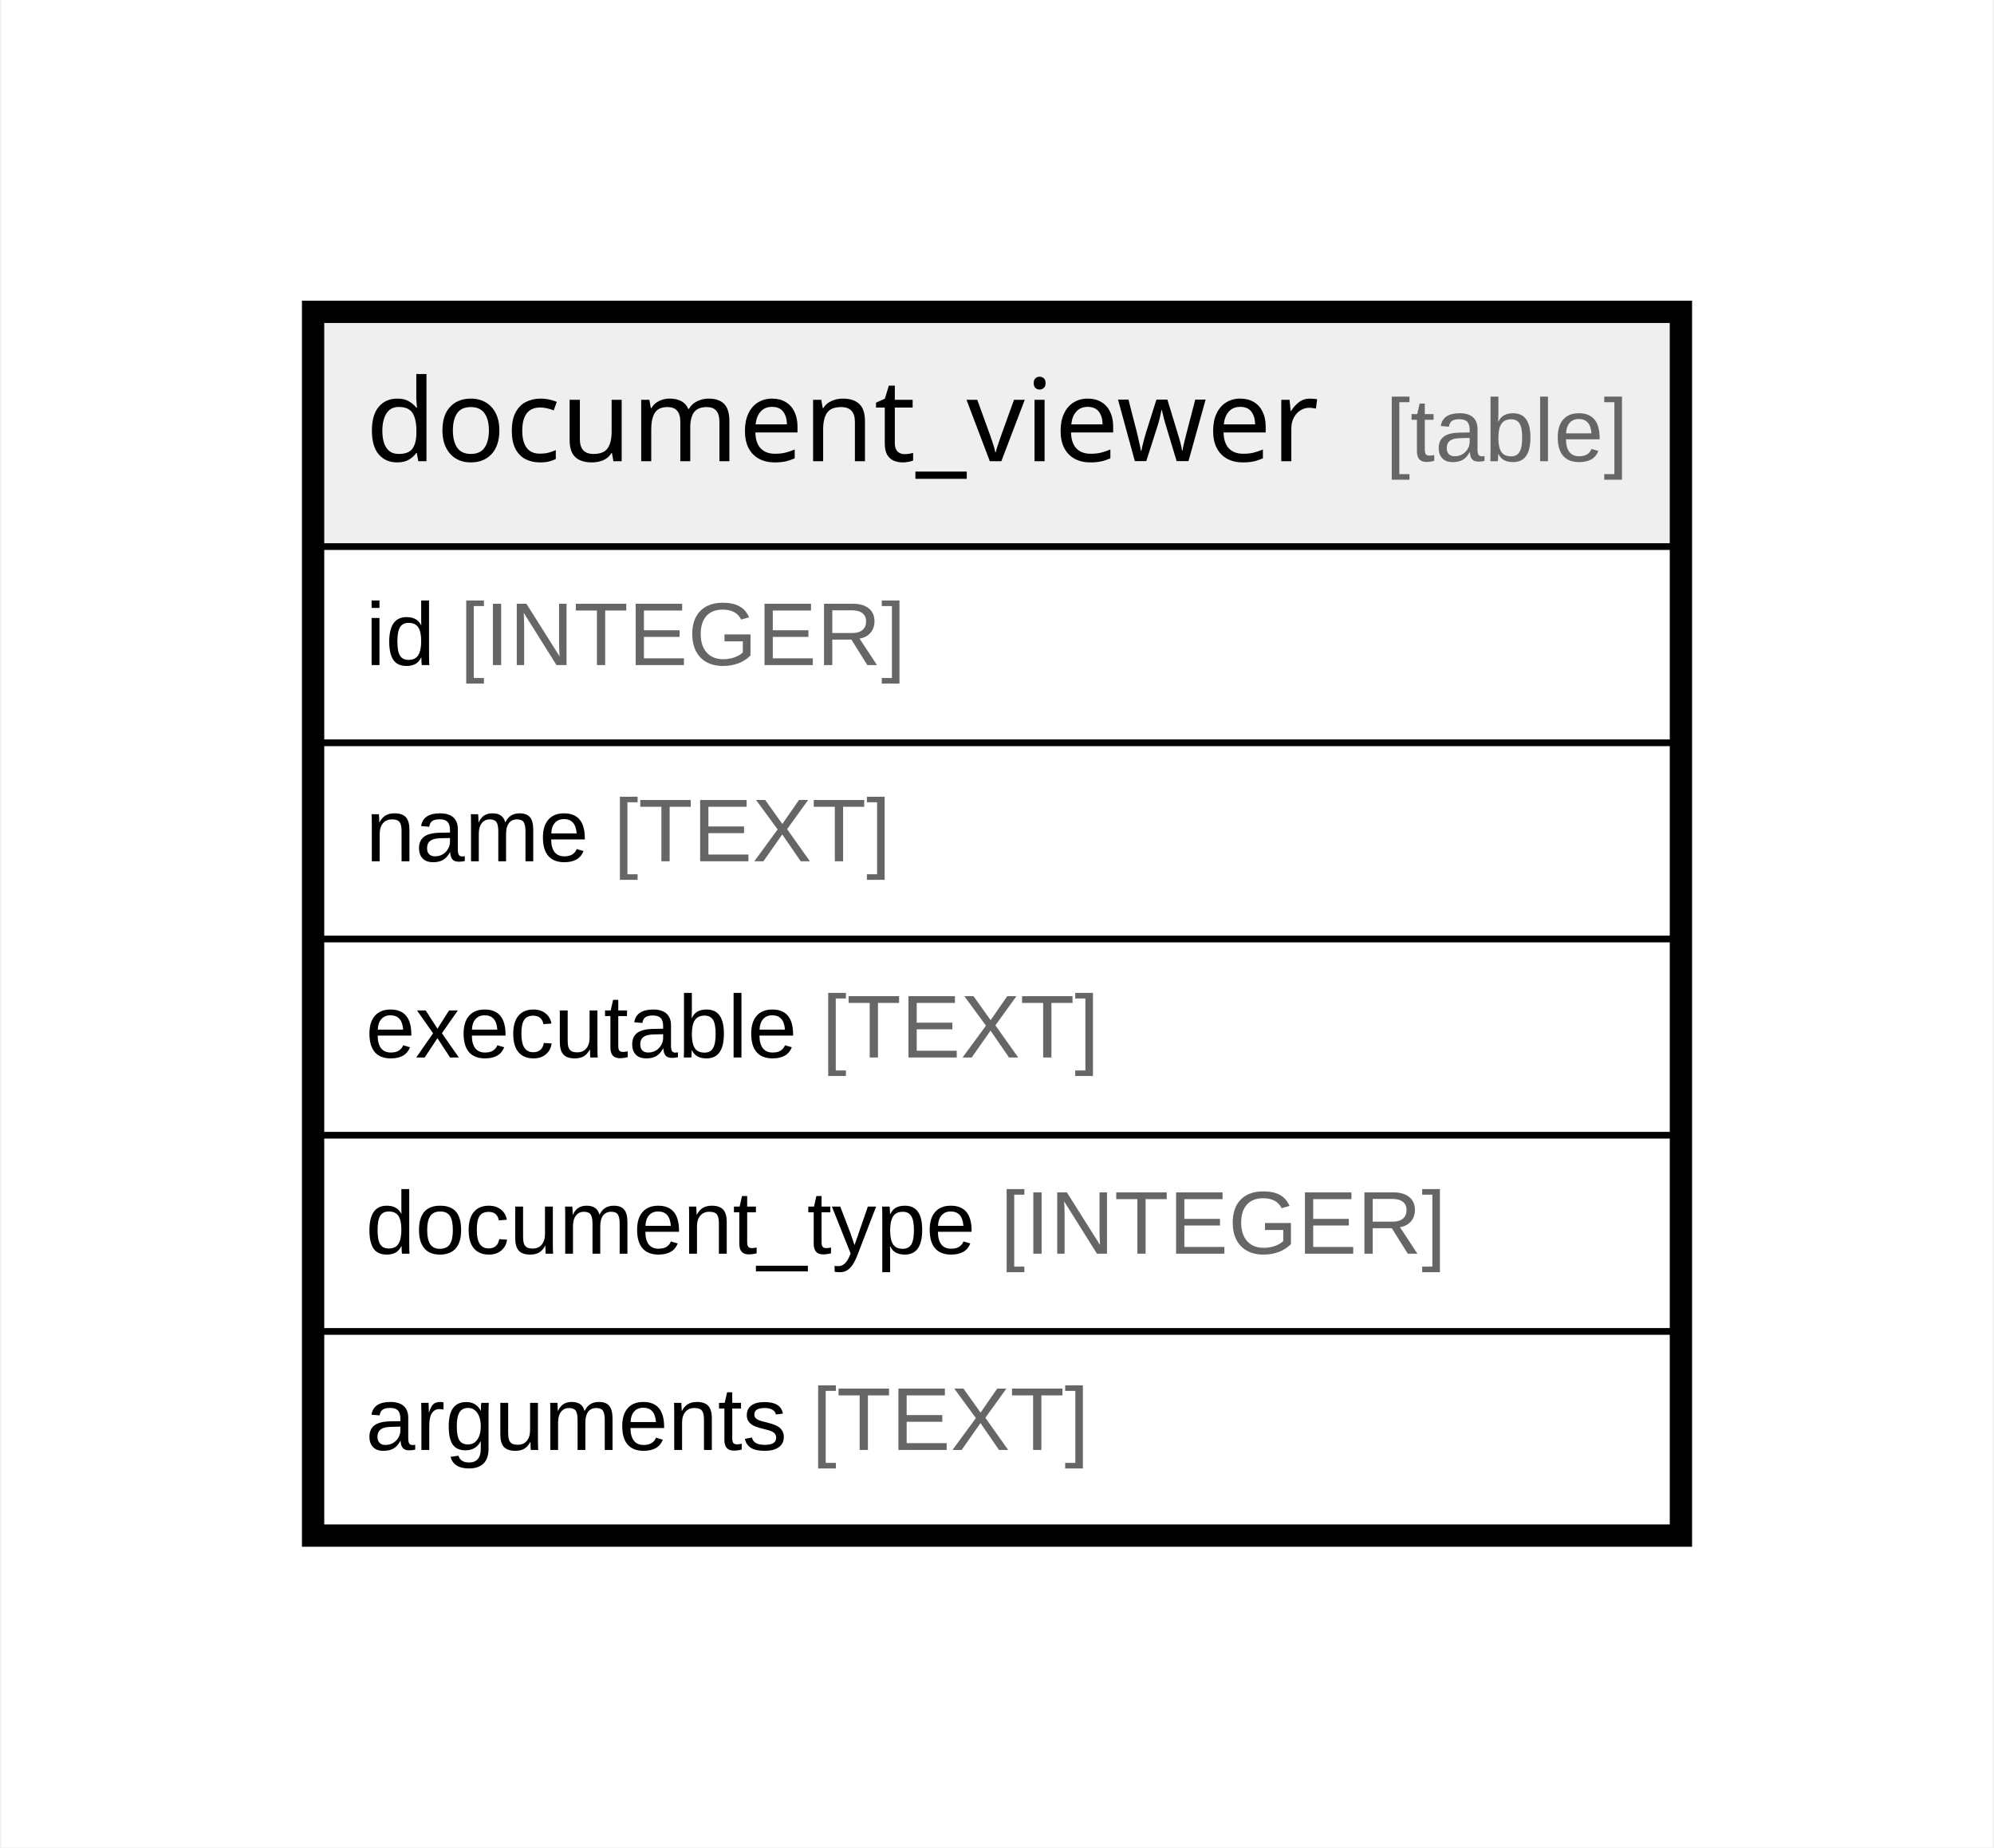
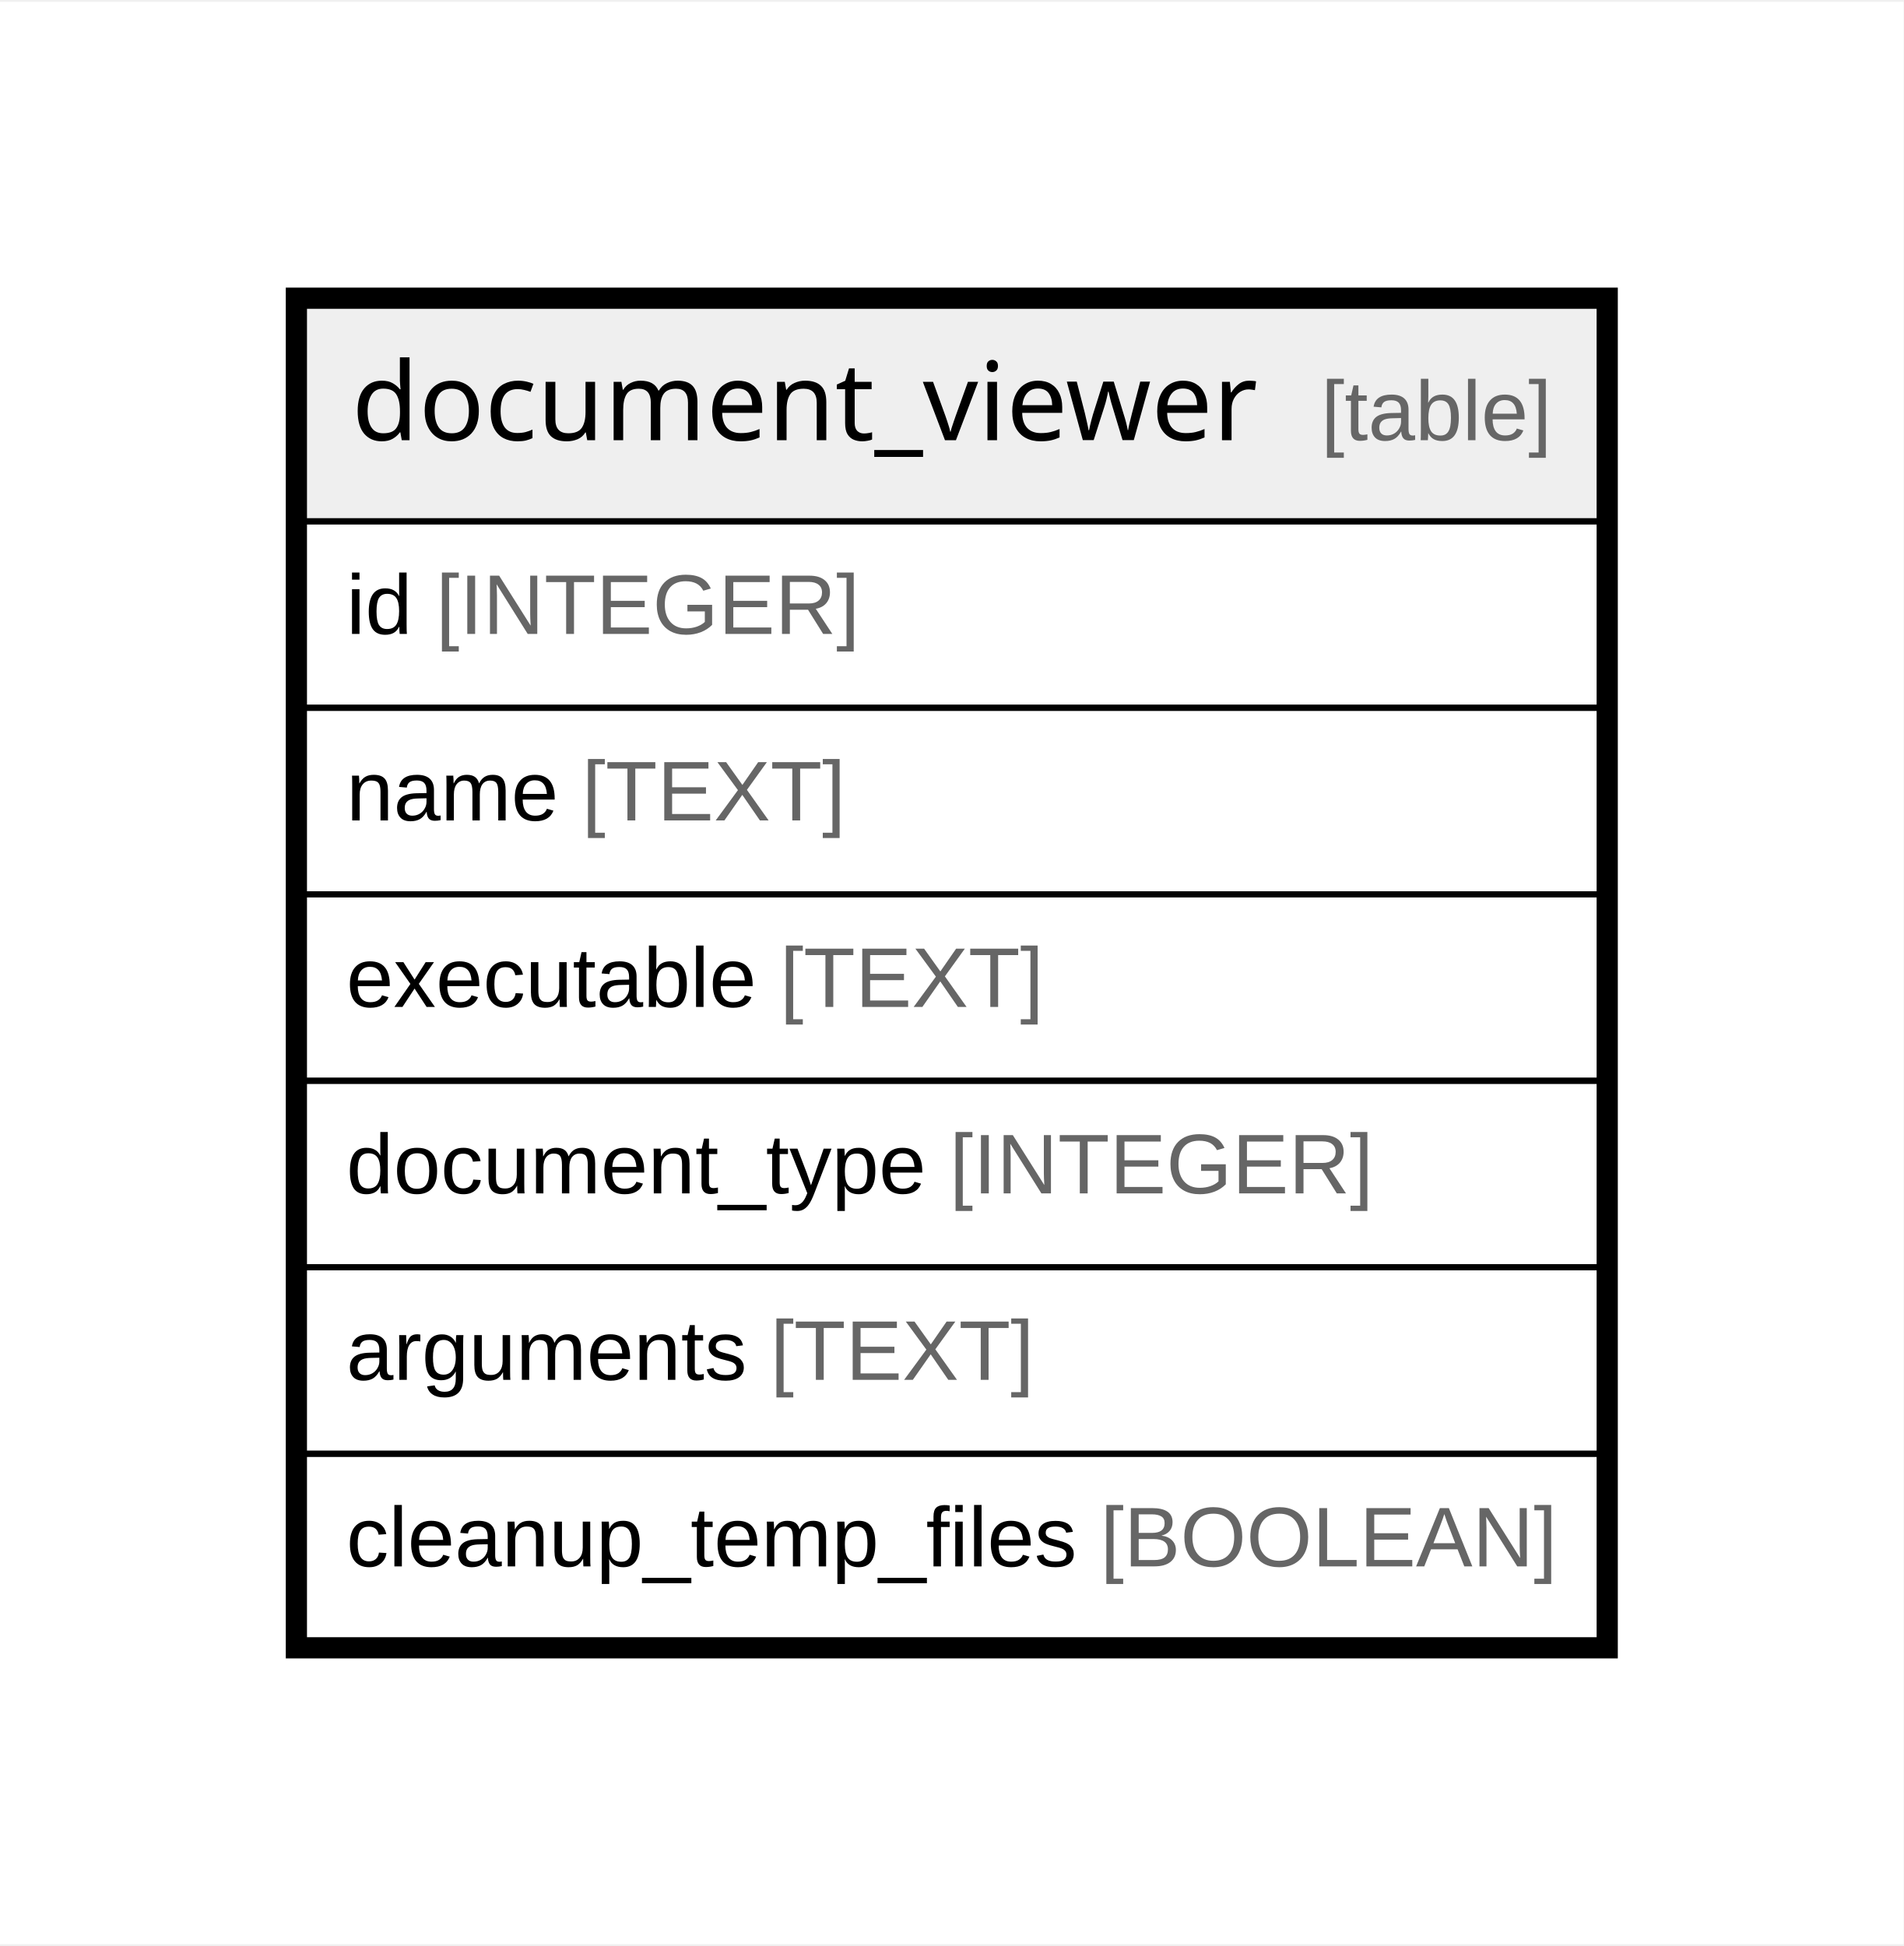
- <svg xmlns="http://www.w3.org/2000/svg" width="313pt" height="290pt" viewBox="0.00 0.00 312.61 290.00">
-   <g id="graph0" class="graph" transform="scale(1 1) rotate(0) translate(4 286)">
-     <polygon fill="white" stroke="none" points="-4,4 -4,-286 308.61,-286 308.61,4 -4,4" />
+ <svg xmlns="http://www.w3.org/2000/svg" width="314pt" height="321pt" viewBox="0.00 0.00 314.39 320.80">
+   <g id="graph0" class="graph" transform="scale(1 1) rotate(0) translate(4 316.8)">
+     <polygon fill="white" stroke="none" points="-4,4 -4,-316.8 310.39,-316.8 310.39,4 -4,4" />
    <g id="node1" class="node">
-       <polygon fill="#efefef" stroke="none" points="46.2,-200.2 46.2,-235.8 258.41,-235.8 258.41,-200.2 46.2,-200.2" />
-       <polygon fill="none" stroke="black" points="46.2,-200.2 46.2,-235.8 258.41,-235.8 258.41,-200.2 46.2,-200.2" />
-       <text text-anchor="start" x="53.2" y="-213.6" font-family="Arial Bold" font-size="18.00">document_viewer</text>
-       <text text-anchor="start" x="182.15" y="-213.6" font-family="Arial" font-size="14.00">    </text>
-       <text text-anchor="start" x="213.27" y="-213.6" font-family="Arial" font-size="14.00" fill="#666666">[table]</text>
-       <polygon fill="none" stroke="black" points="46.2,-169.4 46.2,-200.2 258.41,-200.2 258.41,-169.4 46.2,-169.4" />
-       <text text-anchor="start" x="53.2" y="-181.6" font-family="Arial" font-size="14.00">id </text>
-       <text text-anchor="start" x="67.99" y="-181.6" font-family="Arial" font-size="14.00" fill="#666666">[INTEGER]</text>
-       <polygon fill="none" stroke="black" points="46.2,-138.6 46.2,-169.4 258.41,-169.4 258.41,-138.6 46.2,-138.6" />
-       <text text-anchor="start" x="53.2" y="-150.8" font-family="Arial" font-size="14.00">name </text>
-       <text text-anchor="start" x="92.11" y="-150.8" font-family="Arial" font-size="14.00" fill="#666666">[TEXT]</text>
-       <polygon fill="none" stroke="black" points="46.2,-107.8 46.2,-138.6 258.41,-138.6 258.41,-107.8 46.2,-107.8" />
-       <text text-anchor="start" x="53.2" y="-120" font-family="Arial" font-size="14.00">executable </text>
-       <text text-anchor="start" x="124.81" y="-120" font-family="Arial" font-size="14.00" fill="#666666">[TEXT]</text>
-       <polygon fill="none" stroke="black" points="46.2,-77 46.2,-107.8 258.41,-107.8 258.41,-77 46.2,-77" />
-       <text text-anchor="start" x="53.2" y="-89.2" font-family="Arial" font-size="14.00">document_type </text>
-       <text text-anchor="start" x="152.82" y="-89.2" font-family="Arial" font-size="14.00" fill="#666666">[INTEGER]</text>
-       <polygon fill="none" stroke="black" points="46.2,-46.2 46.2,-77 258.41,-77 258.41,-46.2 46.2,-46.2" />
-       <text text-anchor="start" x="53.2" y="-58.4" font-family="Arial" font-size="14.00">arguments </text>
-       <text text-anchor="start" x="123.23" y="-58.4" font-family="Arial" font-size="14.00" fill="#666666">[TEXT]</text>
-       <polygon fill="none" stroke="black" stroke-width="3" points="44.7,-44.7 44.7,-237.3 259.91,-237.3 259.91,-44.7 44.7,-44.7" />
+       <polygon fill="#efefef" stroke="none" points="46.2,-231 46.2,-266.6 260.19,-266.6 260.19,-231 46.2,-231" />
+       <polygon fill="none" stroke="black" points="46.2,-231 46.2,-266.6 260.19,-266.6 260.19,-231 46.2,-231" />
+       <text text-anchor="start" x="54.09" y="-244.4" font-family="Arial Bold" font-size="18.00">document_viewer</text>
+       <text text-anchor="start" x="183.05" y="-244.4" font-family="Arial" font-size="14.00">    </text>
+       <text text-anchor="start" x="214.16" y="-244.4" font-family="Arial" font-size="14.00" fill="#666666">[table]</text>
+       <polygon fill="none" stroke="black" points="46.2,-200.2 46.2,-231 260.19,-231 260.19,-200.2 46.2,-200.2" />
+       <text text-anchor="start" x="53.2" y="-212.4" font-family="Arial" font-size="14.00">id </text>
+       <text text-anchor="start" x="67.99" y="-212.4" font-family="Arial" font-size="14.00" fill="#666666">[INTEGER]</text>
+       <polygon fill="none" stroke="black" points="46.2,-169.4 46.2,-200.2 260.19,-200.2 260.19,-169.4 46.2,-169.4" />
+       <text text-anchor="start" x="53.2" y="-181.6" font-family="Arial" font-size="14.00">name </text>
+       <text text-anchor="start" x="92.11" y="-181.6" font-family="Arial" font-size="14.00" fill="#666666">[TEXT]</text>
+       <polygon fill="none" stroke="black" points="46.2,-138.6 46.2,-169.4 260.19,-169.4 260.19,-138.6 46.2,-138.6" />
+       <text text-anchor="start" x="53.2" y="-150.8" font-family="Arial" font-size="14.00">executable </text>
+       <text text-anchor="start" x="124.81" y="-150.8" font-family="Arial" font-size="14.00" fill="#666666">[TEXT]</text>
+       <polygon fill="none" stroke="black" points="46.2,-107.8 46.2,-138.6 260.19,-138.6 260.19,-107.8 46.2,-107.8" />
+       <text text-anchor="start" x="53.2" y="-120" font-family="Arial" font-size="14.00">document_type </text>
+       <text text-anchor="start" x="152.82" y="-120" font-family="Arial" font-size="14.00" fill="#666666">[INTEGER]</text>
+       <polygon fill="none" stroke="black" points="46.2,-77 46.2,-107.8 260.19,-107.8 260.19,-77 46.2,-77" />
+       <text text-anchor="start" x="53.2" y="-89.2" font-family="Arial" font-size="14.00">arguments </text>
+       <text text-anchor="start" x="123.23" y="-89.2" font-family="Arial" font-size="14.00" fill="#666666">[TEXT]</text>
+       <polygon fill="none" stroke="black" points="46.2,-46.2 46.2,-77 260.19,-77 260.19,-46.2 46.2,-46.2" />
+       <text text-anchor="start" x="53.2" y="-58.4" font-family="Arial" font-size="14.00">cleanup_temp_files </text>
+       <text text-anchor="start" x="177.72" y="-58.4" font-family="Arial" font-size="14.00" fill="#666666">[BOOLEAN]</text>
+       <polygon fill="none" stroke="black" stroke-width="3" points="44.7,-44.7 44.7,-268.1 261.69,-268.1 261.69,-44.7 44.7,-44.7" />
    </g>
  </g>
</svg>
